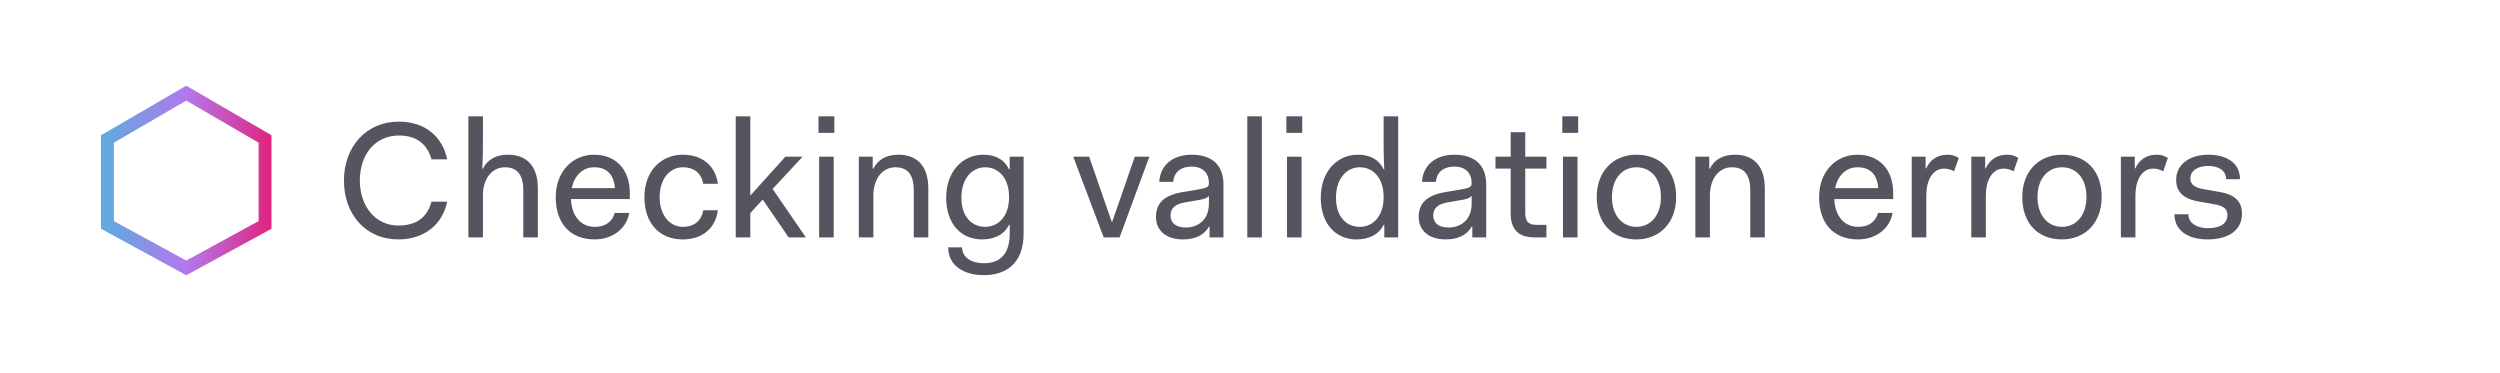
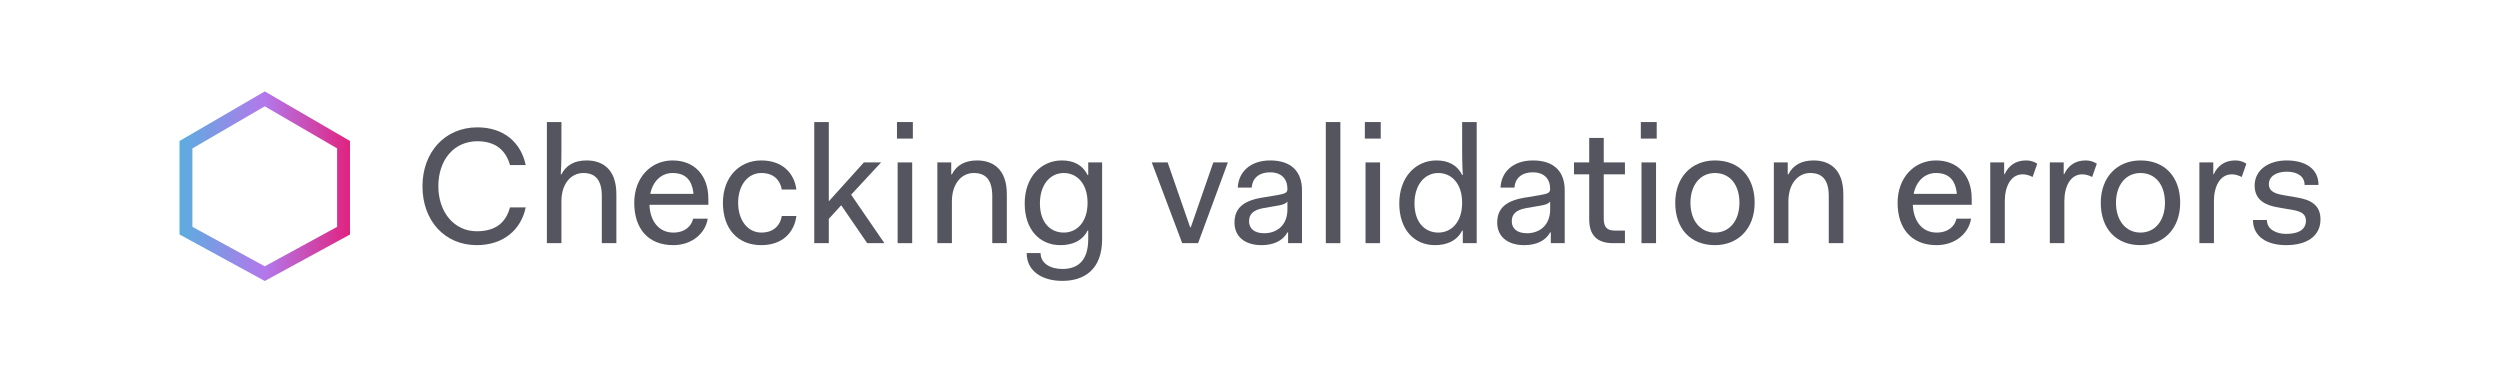
- <svg xmlns="http://www.w3.org/2000/svg" width="1745" height="260" viewBox="0 0 1745 260" role="img" aria-labelledby="title desc">
+ <svg xmlns="http://www.w3.org/2000/svg" width="1745" height="260" viewBox="-54.8 -4 1745 260" role="img" aria-labelledby="title desc">
  <defs>
    <linearGradient id="cube-gradient" gradientUnits="userSpaceOnUse" x1="72" y1="130" x2="188" y2="130">
      <stop offset="0" stop-color="#5dace0" />
      <stop offset=".5" stop-color="#b378eb" />
      <stop offset="1" stop-color="#df2582" />
      <animateTransform attributeName="gradientTransform" type="rotate" from="0 130 130" to="-360 130 130" dur="3s" repeatCount="indefinite" />
    </linearGradient>
    <linearGradient id="text-shimmer" gradientUnits="userSpaceOnUse" x1="-500" y1="0" x2="0" y2="0" spreadMethod="pad">
      <stop offset="0" stop-color="#555560" />
      <stop offset=".35" stop-color="#656570" />
      <stop offset=".5" stop-color="#92929f" />
      <stop offset=".65" stop-color="#7b7389" />
      <stop offset="1" stop-color="#555560" />
      <animateTransform attributeName="gradientTransform" type="translate" from="0 0" to="3277.4 0" dur="3s" repeatCount="indefinite" />
    </linearGradient>
  </defs>
  <g fill="none" stroke="url(#cube-gradient)" stroke-width="9" stroke-linejoin="miter">
    <path d="M130 65 L185 97 L185 157 L130 187 L75 157 L75 97 Z" />
    <g stroke-linecap="round">
      <path d="M130 129 L75 97" pathLength="1" stroke-dasharray="1 1" stroke-dashoffset="1" opacity="0">
        <animate attributeName="stroke-dashoffset" values="1;0;-1;-1" keyTimes="0;0.218;0.473;1" dur="1.833s" repeatCount="indefinite" />
        <animate attributeName="opacity" values="0;1;1;0;0" keyTimes="0;0.018;0.459;0.473;1" dur="1.833s" repeatCount="indefinite" />
      </path>
      <path d="M130 129 L185 97" pathLength="1" stroke-dasharray="1 1" stroke-dashoffset="1" opacity="0">
        <animate attributeName="stroke-dashoffset" values="1;1;0;-1;-1" keyTimes="0;0.182;0.4;0.655;1" dur="1.833s" repeatCount="indefinite" />
        <animate attributeName="opacity" values="0;0;1;1;0;0" keyTimes="0;0.182;0.2;0.641;0.655;1" dur="1.833s" repeatCount="indefinite" />
      </path>
      <path d="M130 129 L130 186" pathLength="1" stroke-dasharray="1 1" stroke-dashoffset="1" opacity="0">
        <animate attributeName="stroke-dashoffset" values="1;1;0;-1;-1" keyTimes="0;0.364;0.545;0.818;1" dur="1.833s" repeatCount="indefinite" />
        <animate attributeName="opacity" values="0;0;1;1;0;0" keyTimes="0;0.364;0.382;0.805;0.818;1" dur="1.833s" repeatCount="indefinite" />
      </path>
    </g>
  </g>
  <g fill="url(#text-shimmer)" transform="translate(235 126) scale(.60) translate(-235 -126)">
    <path d="M243.469 126C243.469 166.226 269.452 194.52 306.599 194.52C337.587 194.52 358.181 176.62 363.571 150.636H345.286C340.282 168.536 328.541 178.352 306.599 178.352C280.231 178.352 261.946 156.025 261.946 126C261.946 95.205 280.231 73.648 307.369 73.648C327.771 73.648 340.282 83.464 345.286 101.364H363.571C358.181 75.38 338.357 57.48 307.369 57.48C269.452 57.48 243.469 86.543 243.469 126Z" />
    <path d="M388.207 192.21H405.144V143.13C405.144 123.113 416.308 110.602 430.55 110.602C443.638 110.602 452.107 117.531 452.107 137.548V192.21H469.045V135.239C469.045 105.983 452.877 95.975 434.4 95.975C420.542 95.975 410.533 101.364 405.144 112.142H404.374C405.144 99.824 405.144 86.928 405.144 80.577V51.321H388.207Z" />
    <path d="M489.832 145.247C489.832 175.273 505.999 194.52 535.255 194.52C557.196 194.52 572.786 180.469 575.289 163.724H558.351C556.426 172.193 549.113 179.892 535.255 179.892C518.895 179.892 508.309 167.189 507.539 147.557H576.058V140.628C576.058 112.527 559.121 95.975 534.485 95.975C509.079 95.975 489.832 115.992 489.832 145.247ZM534.485 110.602C548.535 110.602 557.196 117.916 558.736 134.854H508.501C511.581 119.648 521.782 110.602 534.485 110.602Z" />
    <path d="M592.996 145.247C592.996 175.273 609.933 194.52 637.649 194.52C661.901 194.52 675.951 180.084 678.453 160.645H661.516C659.591 171.423 652.277 179.892 637.649 179.892C622.252 179.892 610.703 166.034 610.703 145.247C610.703 124.46 622.252 110.602 637.649 110.602C652.277 110.602 659.591 119.071 661.516 129.849H678.453C675.951 110.41 661.901 95.975 637.649 95.975C612.243 95.975 592.996 115.222 592.996 145.247Z" />
    <path d="M699.24 192.21H716.177V163.917L730.613 148.134L760.831 192.21H780.848L742.161 135.816L776.998 98.284H756.981L716.177 143.515V51.321H699.24Z" />
    <path d="M795.475 70.568H813.953V51.321H795.475ZM796.245 192.21H813.183V98.284H796.245Z" />
    <path d="M842.438 192.21H859.376V143.515C859.376 123.113 870.539 110.602 884.782 110.602C897.87 110.602 906.339 117.531 906.339 137.548V192.21H923.276V135.239C923.276 105.983 907.108 95.975 888.631 95.975C874.773 95.975 864.765 101.364 859.376 112.142H858.606V98.284H842.438Z" />
    <path d="M946.373 203.758C946.373 224.93 964.465 236.093 987.946 236.093C1012.967 236.093 1034.139 223.198 1034.139 187.591V98.284H1017.972V112.912H1017.202C1011.043 100.594 1000.264 95.975 987.176 95.975C963.31 95.975 944.063 115.222 944.063 146.017C944.063 176.812 961.77 194.52 985.637 194.52C998.725 194.52 1011.043 189.9 1017.202 177.582H1017.972V187.591C1017.972 213.959 1004.499 222.235 987.946 222.235C973.318 222.235 962.54 215.307 962.54 203.758ZM961.77 146.017C961.77 123.69 974.088 110.602 989.486 110.602C1004.884 110.602 1017.202 122.92 1017.202 145.247C1017.202 167.574 1004.884 179.892 989.486 179.892C974.088 179.892 961.77 168.344 961.77 146.017Z" />
    <path d="M1127.295 192.21H1145.772L1180.417 98.284H1163.48L1137.304 173.733H1136.534L1110.358 98.284H1091.881Z" />
    <path d="M1188.116 168.344C1188.116 184.126 1199.664 194.52 1219.681 194.52C1233.347 194.52 1244.318 189.515 1249.707 179.699H1250.477V192.21H1266.644V130.619C1266.644 109.063 1254.326 95.975 1229.69 95.975C1206.016 95.975 1192.735 109.832 1191.965 127.54H1208.133C1208.903 117.146 1216.024 109.832 1229.69 109.832C1242.97 109.832 1249.707 117.724 1249.707 129.08C1249.707 133.506 1247.397 134.661 1237.389 136.393L1218.911 139.473C1196.97 143.322 1188.116 152.753 1188.116 168.344ZM1249.707 152.946C1249.707 171.423 1237.389 180.662 1222.761 180.662C1210.828 180.662 1205.053 174.888 1205.053 166.804C1205.053 158.72 1209.673 153.523 1221.991 151.406L1239.698 148.327C1244.318 147.557 1247.782 146.209 1249.707 143.9Z" />
    <path d="M1294.36 192.21H1311.297V51.321H1294.36Z" />
    <path d="M1339.783 70.568H1358.26V51.321H1339.783ZM1340.553 192.21H1357.49V98.284H1340.553Z" />
    <path d="M1379.817 146.017C1379.817 176.812 1397.524 194.52 1421.391 194.52C1434.479 194.52 1446.797 189.9 1452.956 177.582H1453.726V192.21H1469.893V51.321H1452.956V81.347C1452.956 87.698 1452.956 100.594 1453.726 112.912H1452.956C1446.797 100.594 1436.019 95.975 1422.931 95.975C1399.064 95.975 1379.817 115.222 1379.817 146.017ZM1397.524 146.017C1397.524 123.69 1409.843 110.602 1425.24 110.602C1440.638 110.602 1452.956 122.92 1452.956 145.247C1452.956 167.574 1440.638 179.892 1425.24 179.892C1409.843 179.892 1397.524 168.344 1397.524 146.017Z" />
    <path d="M1493.76 168.344C1493.76 184.126 1505.308 194.52 1525.325 194.52C1538.991 194.52 1549.961 189.515 1555.351 179.699H1556.12V192.21H1572.288V130.619C1572.288 109.063 1559.97 95.975 1535.334 95.975C1511.66 95.975 1498.379 109.832 1497.609 127.54H1513.777C1514.547 117.146 1521.668 109.832 1535.334 109.832C1548.614 109.832 1555.351 117.724 1555.351 129.08C1555.351 133.506 1553.041 134.661 1543.032 136.393L1524.555 139.473C1502.614 143.322 1493.76 152.753 1493.76 168.344ZM1555.351 152.946C1555.351 171.423 1543.032 180.662 1528.405 180.662C1516.471 180.662 1510.697 174.888 1510.697 166.804C1510.697 158.72 1515.317 153.523 1527.635 151.406L1545.342 148.327C1549.961 147.557 1553.426 146.209 1555.351 143.9Z" />
    <path d="M1600.774 164.494C1600.774 182.971 1610.012 192.21 1628.49 192.21H1642.347V177.582H1630.799C1621.561 177.582 1617.711 173.733 1617.711 163.724V112.142H1642.347V98.284H1617.711V69.798H1600.774V98.284H1583.066V112.142H1600.774Z" />
    <path d="M1660.825 70.568H1679.302V51.321H1660.825ZM1661.595 192.21H1678.532V98.284H1661.595Z" />
    <path d="M1700.859 145.247C1700.859 175.273 1718.566 194.52 1747.052 194.52C1773.998 194.52 1793.245 175.273 1793.245 145.247C1793.245 115.222 1775.537 95.975 1747.052 95.975C1720.106 95.975 1700.859 115.222 1700.859 145.247ZM1718.566 145.247C1718.566 124.46 1730.114 110.602 1747.052 110.602C1763.989 110.602 1775.537 123.69 1775.537 145.247C1775.537 166.034 1763.989 179.892 1747.052 179.892C1730.114 179.892 1718.566 166.034 1718.566 145.247Z" />
    <path d="M1815.571 192.21H1832.509V143.515C1832.509 123.113 1843.672 110.602 1857.915 110.602C1871.003 110.602 1879.472 117.531 1879.472 137.548V192.21H1896.409V135.239C1896.409 105.983 1880.242 95.975 1861.764 95.975C1847.906 95.975 1837.898 101.364 1832.509 112.142H1831.739V98.284H1815.571Z" />
    <path d="M1959.54 145.247C1959.54 175.273 1975.707 194.52 2004.963 194.52C2026.904 194.52 2042.495 180.469 2044.997 163.724H2028.059C2026.134 172.193 2018.821 179.892 2004.963 179.892C1988.603 179.892 1978.017 167.189 1977.247 147.557H2045.767V140.628C2045.767 112.527 2028.829 95.975 2004.193 95.975C1978.787 95.975 1959.54 115.992 1959.54 145.247ZM2004.193 110.602C2018.243 110.602 2026.904 117.916 2028.444 134.854H1978.209C1981.289 119.648 1991.49 110.602 2004.193 110.602Z" />
    <path d="M2067.323 192.21H2084.261V143.13C2084.261 126.77 2090.997 112.142 2105.048 112.142C2108.705 112.142 2112.361 113.104 2116.596 115.222L2121.985 99.824C2117.173 96.552 2112.746 95.975 2108.897 95.975C2096.964 95.975 2088.688 101.941 2084.068 111.95H2083.491V98.284H2067.323Z" />
    <path d="M2136.613 192.21H2153.55V143.13C2153.55 126.77 2160.287 112.142 2174.337 112.142C2177.994 112.142 2181.651 113.104 2185.885 115.222L2191.275 99.824C2186.463 96.552 2182.036 95.975 2178.187 95.975C2166.253 95.975 2157.977 101.941 2153.358 111.95H2152.78V98.284H2136.613Z" />
    <path d="M2195.894 145.247C2195.894 175.273 2213.601 194.52 2242.087 194.52C2269.033 194.52 2288.28 175.273 2288.28 145.247C2288.28 115.222 2270.573 95.975 2242.087 95.975C2215.141 95.975 2195.894 115.222 2195.894 145.247ZM2213.601 145.247C2213.601 124.46 2225.149 110.602 2242.087 110.602C2259.024 110.602 2270.573 123.69 2270.573 145.247C2270.573 166.034 2259.024 179.892 2242.087 179.892C2225.149 179.892 2213.601 166.034 2213.601 145.247Z" />
    <path d="M2310.607 192.21H2327.544V143.13C2327.544 126.77 2334.28 112.142 2348.331 112.142C2351.988 112.142 2355.645 113.104 2359.879 115.222L2365.268 99.824C2360.456 96.552 2356.03 95.975 2352.18 95.975C2340.247 95.975 2331.971 101.941 2327.351 111.95H2326.774V98.284H2310.607Z" />
    <path d="M2372.967 165.264C2372.967 184.511 2389.135 194.52 2411.461 194.52C2435.328 194.52 2451.495 184.319 2451.495 164.494C2451.495 147.557 2439.562 141.783 2425.319 139.28L2407.612 136.201C2396.449 134.276 2391.444 130.619 2391.444 123.69C2391.444 114.067 2400.683 109.063 2412.231 109.063C2424.549 109.063 2433.018 114.452 2433.018 124.46H2449.186C2449.186 104.443 2432.248 95.975 2412.231 95.975C2391.444 95.975 2374.892 106.753 2374.892 125.23C2374.892 143.322 2389.52 148.519 2402.223 150.636L2419.93 153.716C2429.554 155.448 2434.558 158.72 2434.558 166.034C2434.558 175.657 2427.051 181.432 2411.461 181.432C2400.49 181.432 2389.135 176.427 2389.135 165.264Z" />
  </g>
</svg>
